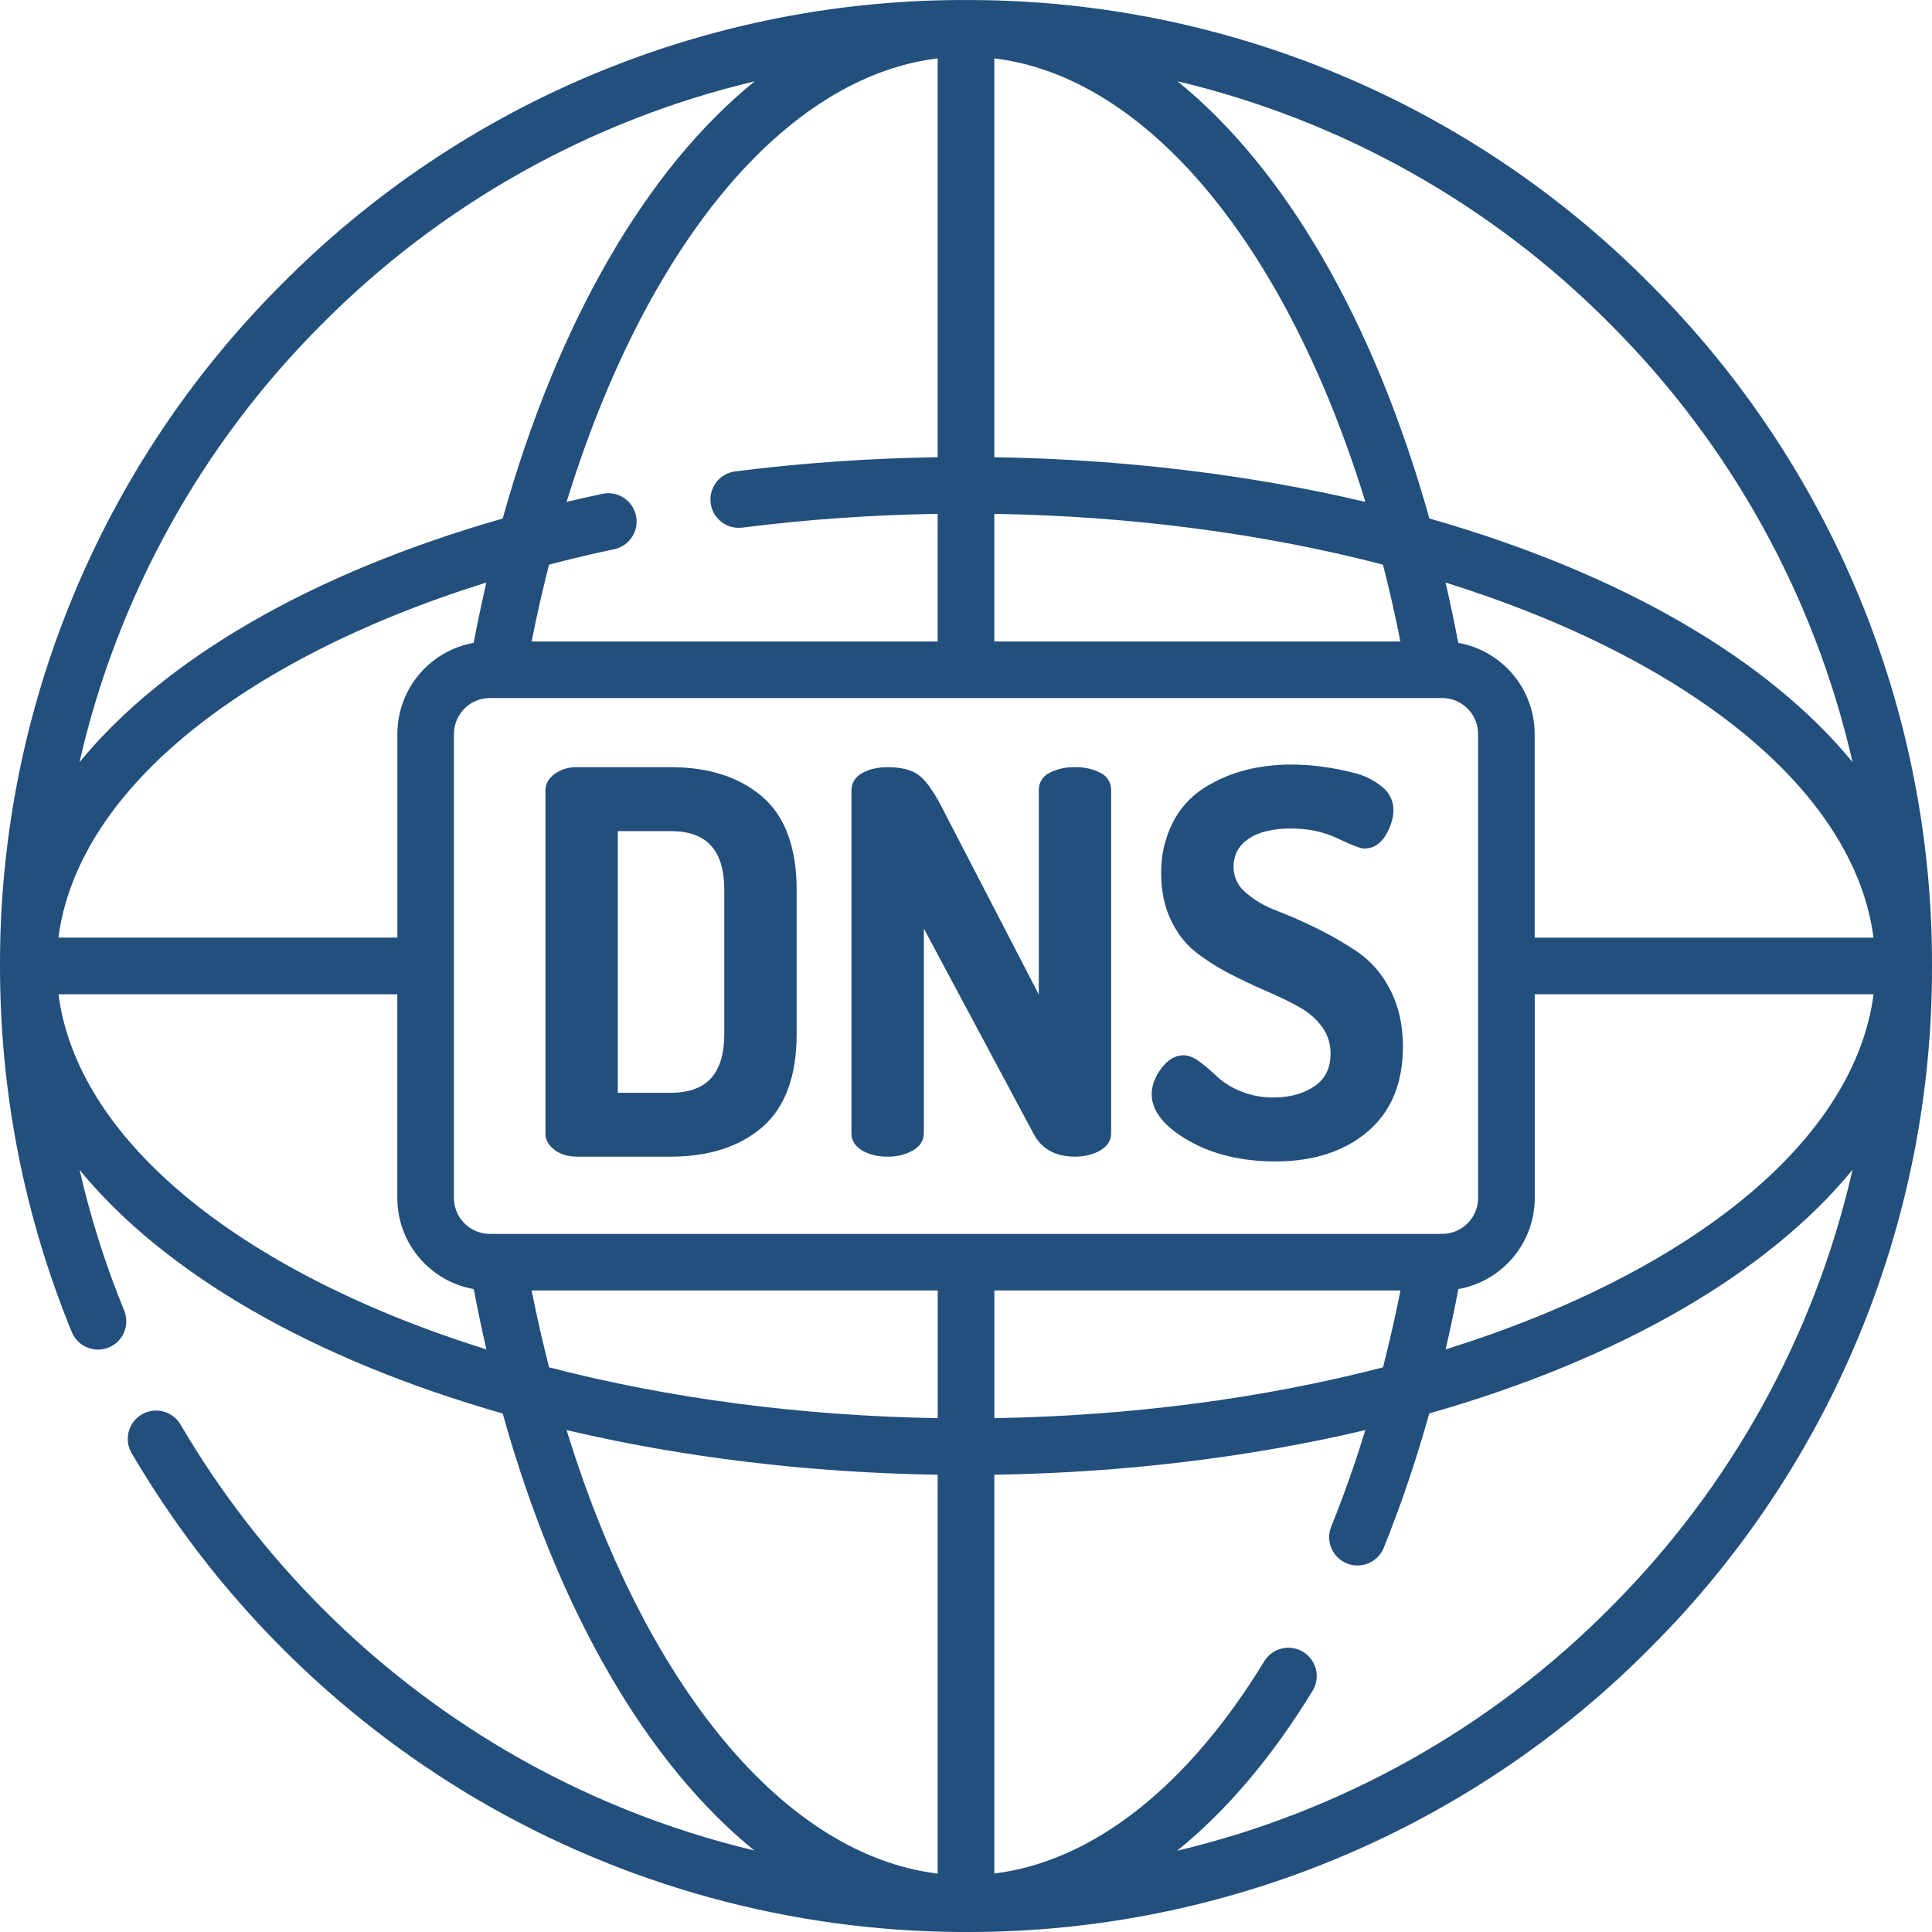
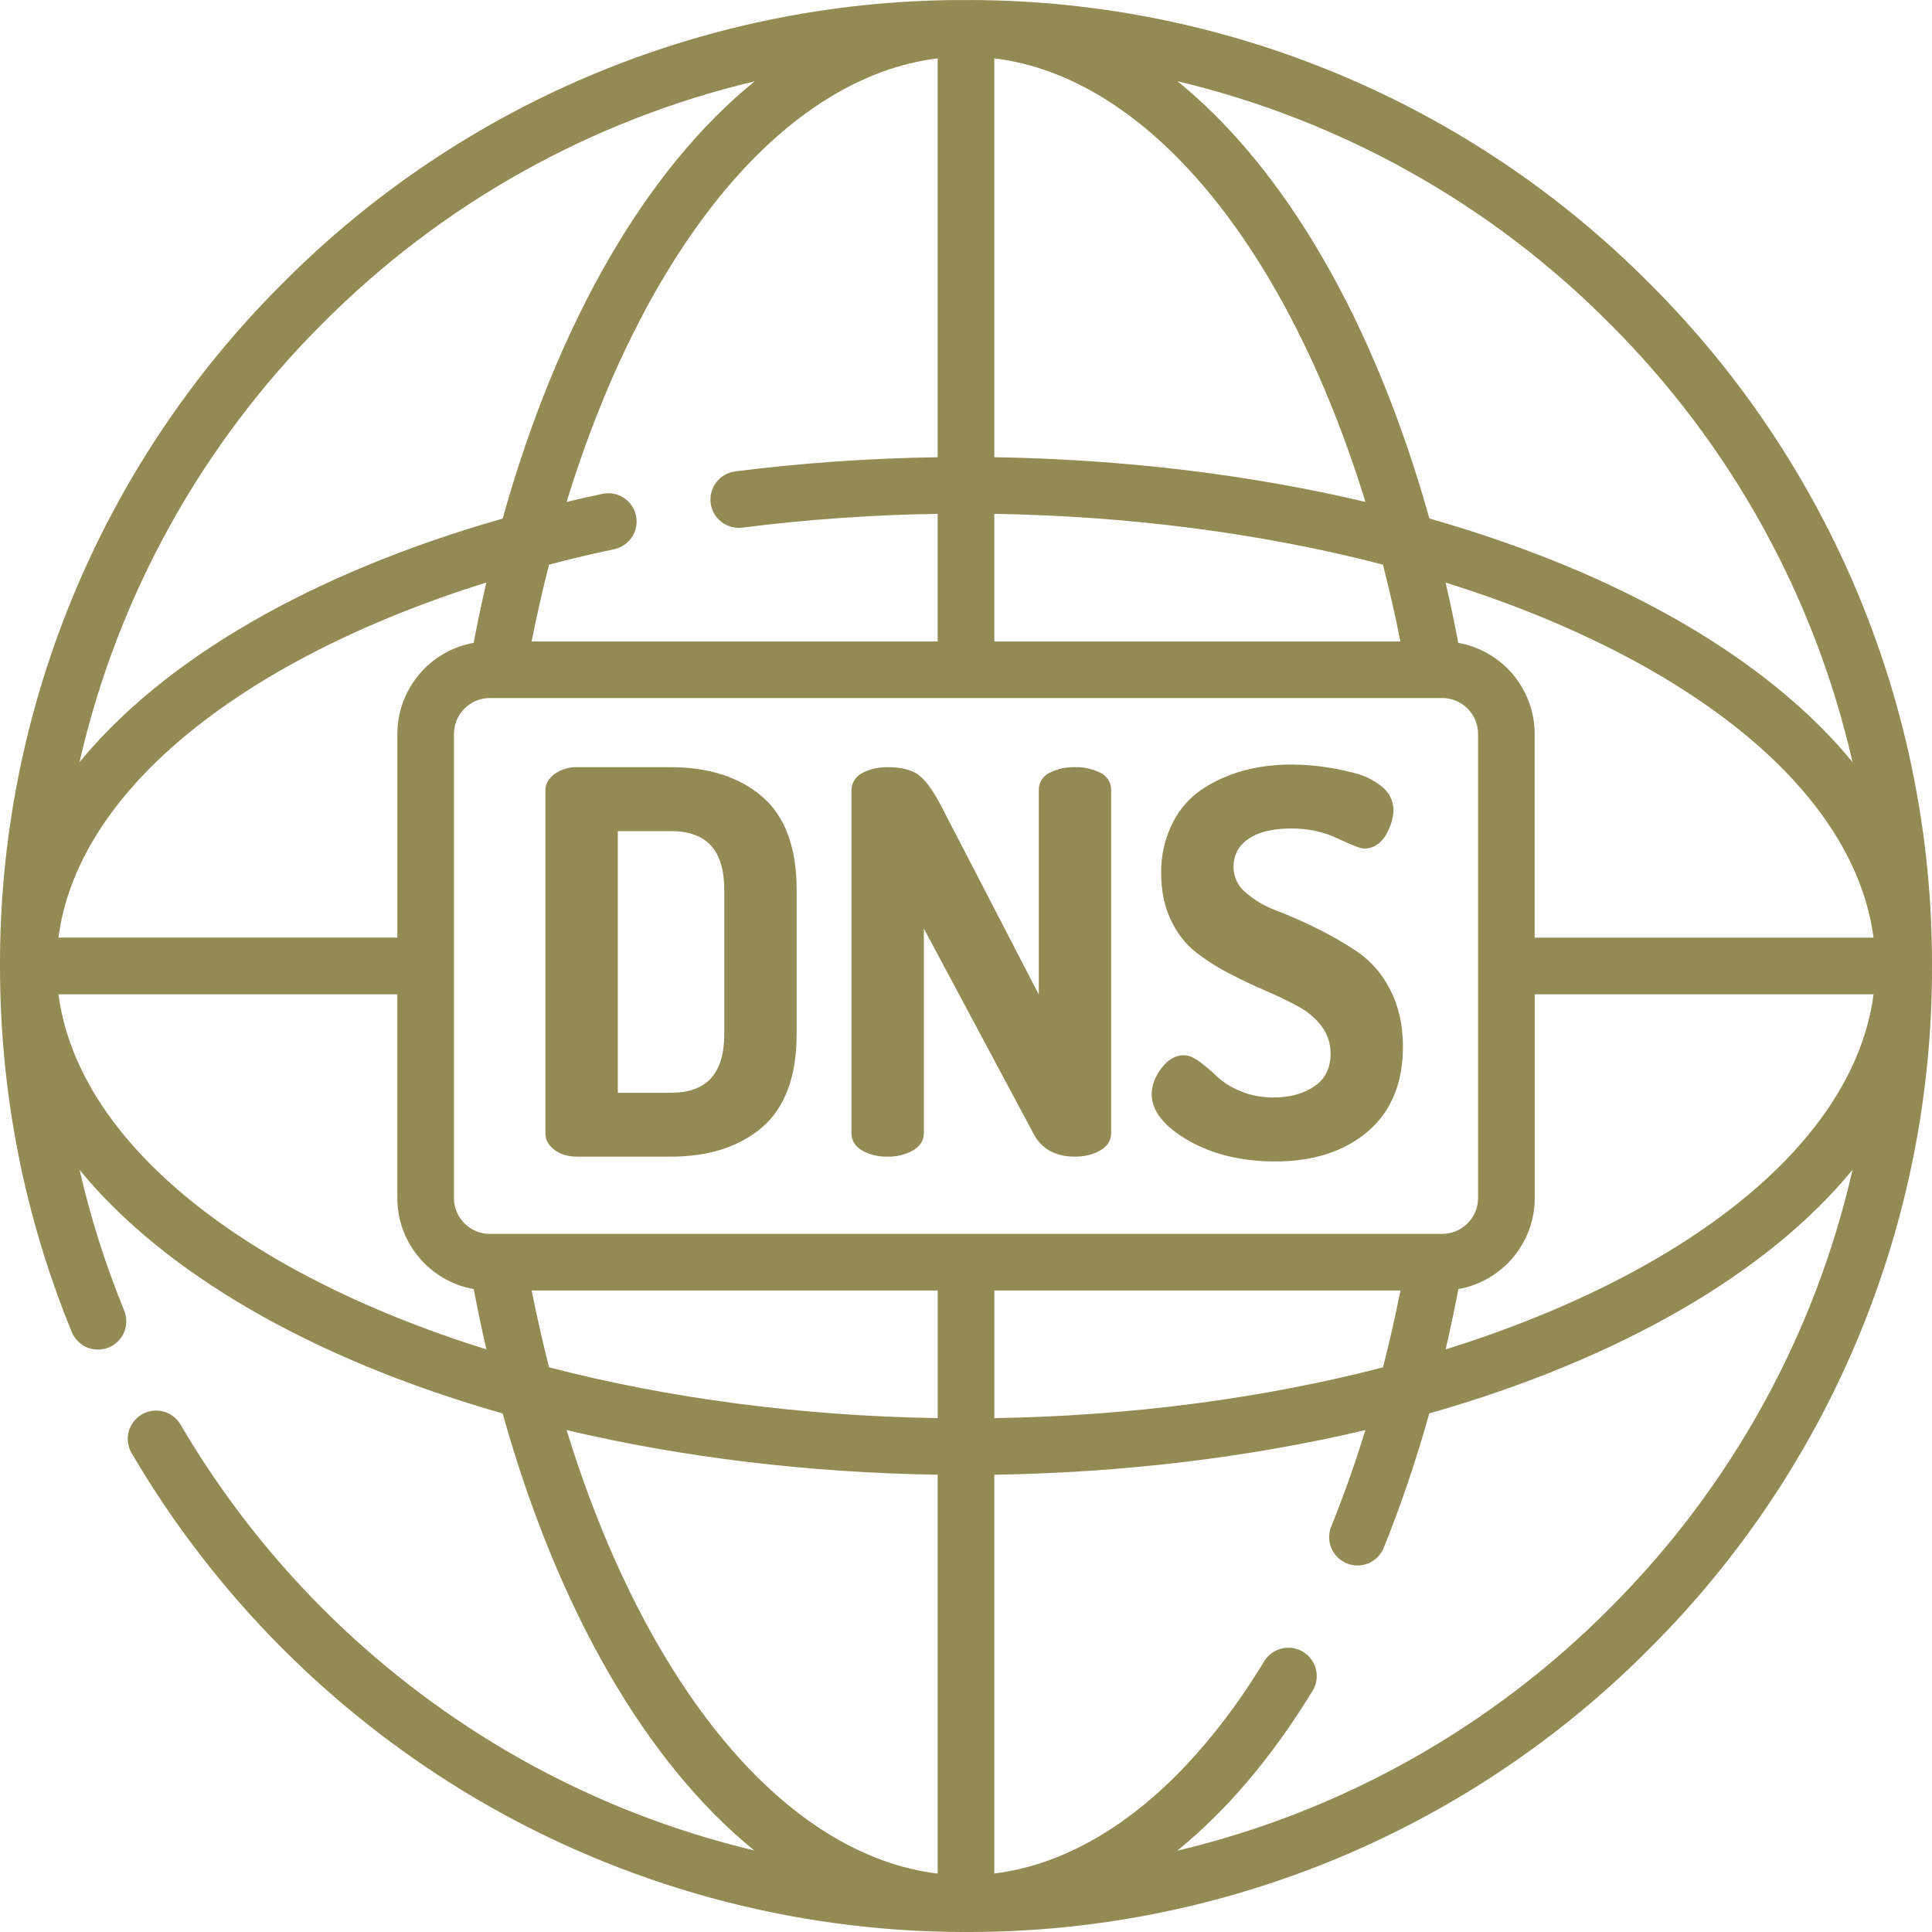
<svg xmlns="http://www.w3.org/2000/svg" width="44" height="44" fill="none" viewBox="0 0 44 44">
-   <path fill="#224F7C" d="M37.59 6.478A21.854 21.854 0 0 0 22.112.001h-.002a21.855 21.855 0 0 0-15.7 6.477A21.86 21.86 0 0 0 0 22c0 2.89.552 5.698 1.64 8.349a.645.645 0 0 0 1.193-.49 20.54 20.54 0 0 1-1.02-3.215c1.912 2.333 5.257 4.298 9.635 5.547 1.265 4.52 3.298 7.978 5.73 9.952a20.617 20.617 0 0 1-5.675-2.286 20.837 20.837 0 0 1-7.391-7.413.645.645 0 1 0-1.114.651 22.131 22.131 0 0 0 7.85 7.873A21.985 21.985 0 0 0 21.888 44h.222a21.856 21.856 0 0 0 15.48-6.478A21.86 21.86 0 0 0 44 22a21.86 21.86 0 0 0-6.41-15.522Zm-4.379 8.163a35.394 35.394 0 0 0-.289-1.374c2.806.878 5.171 2.083 6.883 3.513 1.676 1.402 2.655 2.972 2.863 4.575h-7.717v-4.64a2.11 2.11 0 0 0-1.74-2.074Zm-10.566-2.938c3.083.048 6.122.446 8.851 1.156.145.569.28 1.153.397 1.75h-9.248v-2.906Zm0-1.29V1.329c1.71.208 3.378 1.243 4.858 3.02 1.477 1.773 2.708 4.207 3.593 7.081-2.642-.624-5.53-.972-8.451-1.017Zm-1.29-9.083v9.083c-1.56.023-3.109.132-4.612.323a.645.645 0 0 0 .164 1.28 40.05 40.05 0 0 1 4.448-.313v2.906h-9.248c.118-.597.252-1.181.397-1.75.494-.13 1-.25 1.51-.357a.645.645 0 0 0-.266-1.261c-.283.06-.564.123-.844.19.884-2.875 2.116-5.309 3.592-7.082 1.48-1.776 3.147-2.81 4.86-3.02ZM10.79 14.64a2.11 2.11 0 0 0-1.74 2.074v4.64H1.331c.207-1.604 1.186-3.173 2.863-4.575 1.712-1.43 4.076-2.635 6.883-3.513-.105.451-.201.91-.29 1.374Zm-.451 2.074c0-.45.367-.817.818-.817h21.687c.451 0 .818.367.818.817v10.57c0 .45-.367.817-.818.817H11.156a.818.818 0 0 1-.818-.817v-10.57Zm2.166 14.426a32.892 32.892 0 0 1-.397-1.75h9.248v2.907c-3.084-.049-6.122-.447-8.851-1.157Zm10.14-1.75h9.25a33.19 33.19 0 0 1-.398 1.75c-2.73.71-5.768 1.108-8.851 1.157v-2.906Zm10.568-.032a2.11 2.11 0 0 0 1.74-2.074v-4.64h7.716c-.208 1.604-1.187 3.174-2.863 4.575-1.712 1.431-4.076 2.635-6.883 3.513.105-.45.201-.909.29-1.374Zm8.978-12c-1.912-2.334-5.258-4.3-9.638-5.55-1.267-4.525-3.303-7.986-5.738-9.958a20.577 20.577 0 0 1 9.862 5.537 20.577 20.577 0 0 1 5.514 9.972ZM7.323 7.39a20.576 20.576 0 0 1 9.865-5.538c-2.437 1.972-4.474 5.433-5.74 9.958-4.38 1.25-7.726 3.216-9.638 5.55a20.575 20.575 0 0 1 5.513-9.97ZM1.332 22.644h7.717v4.64c0 1.036.752 1.9 1.74 2.074.088.465.184.923.289 1.374-2.807-.878-5.171-2.082-6.883-3.513-1.677-1.402-2.656-2.971-2.863-4.575Zm11.572 9.925c2.641.624 5.529.972 8.451 1.017v9.084c-1.71-.208-3.379-1.243-4.858-3.02-1.477-1.773-2.709-4.207-3.593-7.081Zm23.773 4.042a20.577 20.577 0 0 1-9.87 5.539c1.123-.907 2.168-2.136 3.094-3.656a.645.645 0 0 0-1.102-.67c-1.748 2.87-3.913 4.568-6.154 4.844v-9.082c2.922-.045 5.81-.393 8.45-1.017a27.211 27.211 0 0 1-.782 2.21.645.645 0 0 0 1.195.485c.392-.967.742-2 1.043-3.074 4.38-1.25 7.727-3.216 9.64-5.55a20.579 20.579 0 0 1-5.514 9.971Z" />
-   <path fill="#224F7C" d="M12.631 26.19c.135.101.31.152.518.152h2.127c.864 0 1.565-.225 2.083-.67.52-.448.784-1.162.784-2.125v-3.28c0-.962-.263-1.677-.784-2.124-.518-.445-1.219-.671-2.083-.671H13.15a.845.845 0 0 0-.518.153c-.139.104-.21.229-.21.37v7.824c0 .142.071.266.21.37Zm3.864-2.643c0 .901-.398 1.34-1.218 1.34H14.07v-5.959h1.207c.82 0 1.218.438 1.218 1.339v3.28Zm3.146 2.658c.158.091.351.138.575.138.214 0 .406-.047.567-.138.17-.096.257-.23.257-.398v-4.66l2.502 4.68c.183.342.5.515.94.515.214 0 .406-.046.567-.137.17-.096.256-.23.256-.398v-7.811a.427.427 0 0 0-.25-.399 1.22 1.22 0 0 0-.574-.125 1.22 1.22 0 0 0-.573.125.428.428 0 0 0-.25.399v4.654l-2.24-4.326c-.189-.354-.358-.579-.517-.688-.16-.109-.39-.164-.686-.164-.222 0-.416.044-.573.132a.44.44 0 0 0-.251.404v7.8c0 .167.084.3.25.397Zm10.296-1.467c-.248.17-.563.257-.937.257-.273 0-.527-.05-.753-.147a1.724 1.724 0 0 1-.521-.322 4.219 4.219 0 0 0-.389-.334c-.139-.105-.267-.159-.38-.159-.19 0-.361.101-.51.3-.145.195-.218.392-.218.585 0 .383.282.739.839 1.058.548.315 1.215.475 1.98.475.864 0 1.57-.229 2.1-.68.533-.453.803-1.104.803-1.935 0-.493-.099-.93-.294-1.3a2.292 2.292 0 0 0-.728-.85 8.022 8.022 0 0 0-.93-.538 10.844 10.844 0 0 0-.93-.41 2.23 2.23 0 0 1-.701-.413.744.744 0 0 1-.275-.575c0-.276.11-.486.337-.643.227-.159.557-.239.979-.239.383 0 .737.076 1.05.224.44.208.557.233.608.233.207 0 .374-.104.494-.307.115-.197.174-.39.174-.576a.675.675 0 0 0-.262-.526 1.6 1.6 0 0 0-.654-.318 6.235 6.235 0 0 0-.744-.143 5.457 5.457 0 0 0-.666-.043c-.37 0-.726.043-1.057.13a3.301 3.301 0 0 0-.937.407 2.01 2.01 0 0 0-.706.785 2.478 2.478 0 0 0-.264 1.16c0 .39.072.741.215 1.046.142.305.332.553.565.737.229.18.486.346.764.49.277.145.555.277.826.393.27.115.522.236.747.359.222.12.403.274.539.456.134.18.202.388.202.617 0 .333-.12.577-.366.746Z" />
+   <path fill="#948a54ff" d="M37.59 6.478A21.854 21.854 0 0 0 22.112.001h-.002a21.855 21.855 0 0 0-15.7 6.477A21.86 21.86 0 0 0 0 22c0 2.89.552 5.698 1.64 8.349a.645.645 0 0 0 1.193-.49 20.54 20.54 0 0 1-1.02-3.215c1.912 2.333 5.257 4.298 9.635 5.547 1.265 4.52 3.298 7.978 5.73 9.952a20.617 20.617 0 0 1-5.675-2.286 20.837 20.837 0 0 1-7.391-7.413.645.645 0 1 0-1.114.651 22.131 22.131 0 0 0 7.85 7.873A21.985 21.985 0 0 0 21.888 44h.222a21.856 21.856 0 0 0 15.48-6.478A21.86 21.86 0 0 0 44 22a21.86 21.86 0 0 0-6.41-15.522Zm-4.379 8.163a35.394 35.394 0 0 0-.289-1.374c2.806.878 5.171 2.083 6.883 3.513 1.676 1.402 2.655 2.972 2.863 4.575h-7.717v-4.64a2.11 2.11 0 0 0-1.74-2.074Zm-10.566-2.938c3.083.048 6.122.446 8.851 1.156.145.569.28 1.153.397 1.75h-9.248v-2.906Zm0-1.29V1.329c1.71.208 3.378 1.243 4.858 3.02 1.477 1.773 2.708 4.207 3.593 7.081-2.642-.624-5.53-.972-8.451-1.017Zm-1.29-9.083v9.083c-1.56.023-3.109.132-4.612.323a.645.645 0 0 0 .164 1.28 40.05 40.05 0 0 1 4.448-.313v2.906h-9.248c.118-.597.252-1.181.397-1.75.494-.13 1-.25 1.51-.357a.645.645 0 0 0-.266-1.261c-.283.06-.564.123-.844.19.884-2.875 2.116-5.309 3.592-7.082 1.48-1.776 3.147-2.81 4.86-3.02ZM10.79 14.64a2.11 2.11 0 0 0-1.74 2.074v4.64H1.331c.207-1.604 1.186-3.173 2.863-4.575 1.712-1.43 4.076-2.635 6.883-3.513-.105.451-.201.91-.29 1.374Zm-.451 2.074c0-.45.367-.817.818-.817h21.687c.451 0 .818.367.818.817v10.57c0 .45-.367.817-.818.817H11.156a.818.818 0 0 1-.818-.817v-10.57Zm2.166 14.426a32.892 32.892 0 0 1-.397-1.75h9.248v2.907c-3.084-.049-6.122-.447-8.851-1.157Zm10.14-1.75h9.25a33.19 33.19 0 0 1-.398 1.75c-2.73.71-5.768 1.108-8.851 1.157v-2.906Zm10.568-.032a2.11 2.11 0 0 0 1.74-2.074v-4.64h7.716c-.208 1.604-1.187 3.174-2.863 4.575-1.712 1.431-4.076 2.635-6.883 3.513.105-.45.201-.909.29-1.374Zm8.978-12c-1.912-2.334-5.258-4.3-9.638-5.55-1.267-4.525-3.303-7.986-5.738-9.958a20.577 20.577 0 0 1 9.862 5.537 20.577 20.577 0 0 1 5.514 9.972ZM7.323 7.39a20.576 20.576 0 0 1 9.865-5.538c-2.437 1.972-4.474 5.433-5.74 9.958-4.38 1.25-7.726 3.216-9.638 5.55a20.575 20.575 0 0 1 5.513-9.97ZM1.332 22.644h7.717v4.64c0 1.036.752 1.9 1.74 2.074.088.465.184.923.289 1.374-2.807-.878-5.171-2.082-6.883-3.513-1.677-1.402-2.656-2.971-2.863-4.575Zm11.572 9.925c2.641.624 5.529.972 8.451 1.017v9.084c-1.71-.208-3.379-1.243-4.858-3.02-1.477-1.773-2.709-4.207-3.593-7.081Zm23.773 4.042a20.577 20.577 0 0 1-9.87 5.539c1.123-.907 2.168-2.136 3.094-3.656a.645.645 0 0 0-1.102-.67c-1.748 2.87-3.913 4.568-6.154 4.844v-9.082c2.922-.045 5.81-.393 8.45-1.017a27.211 27.211 0 0 1-.782 2.21.645.645 0 0 0 1.195.485c.392-.967.742-2 1.043-3.074 4.38-1.25 7.727-3.216 9.64-5.55a20.579 20.579 0 0 1-5.514 9.971Z" />
+   <path fill="#948a54ff" d="M12.631 26.19c.135.101.31.152.518.152h2.127c.864 0 1.565-.225 2.083-.67.52-.448.784-1.162.784-2.125v-3.28c0-.962-.263-1.677-.784-2.124-.518-.445-1.219-.671-2.083-.671H13.15a.845.845 0 0 0-.518.153c-.139.104-.21.229-.21.37v7.824c0 .142.071.266.21.37Zm3.864-2.643c0 .901-.398 1.34-1.218 1.34H14.07v-5.959h1.207c.82 0 1.218.438 1.218 1.339v3.28Zm3.146 2.658c.158.091.351.138.575.138.214 0 .406-.047.567-.138.17-.096.257-.23.257-.398v-4.66l2.502 4.68c.183.342.5.515.94.515.214 0 .406-.046.567-.137.17-.096.256-.23.256-.398v-7.811a.427.427 0 0 0-.25-.399 1.22 1.22 0 0 0-.574-.125 1.22 1.22 0 0 0-.573.125.428.428 0 0 0-.25.399v4.654l-2.24-4.326c-.189-.354-.358-.579-.517-.688-.16-.109-.39-.164-.686-.164-.222 0-.416.044-.573.132a.44.44 0 0 0-.251.404v7.8c0 .167.084.3.25.397Zm10.296-1.467c-.248.17-.563.257-.937.257-.273 0-.527-.05-.753-.147a1.724 1.724 0 0 1-.521-.322 4.219 4.219 0 0 0-.389-.334c-.139-.105-.267-.159-.38-.159-.19 0-.361.101-.51.3-.145.195-.218.392-.218.585 0 .383.282.739.839 1.058.548.315 1.215.475 1.98.475.864 0 1.57-.229 2.1-.68.533-.453.803-1.104.803-1.935 0-.493-.099-.93-.294-1.3a2.292 2.292 0 0 0-.728-.85 8.022 8.022 0 0 0-.93-.538 10.844 10.844 0 0 0-.93-.41 2.23 2.23 0 0 1-.701-.413.744.744 0 0 1-.275-.575c0-.276.11-.486.337-.643.227-.159.557-.239.979-.239.383 0 .737.076 1.05.224.44.208.557.233.608.233.207 0 .374-.104.494-.307.115-.197.174-.39.174-.576a.675.675 0 0 0-.262-.526 1.6 1.6 0 0 0-.654-.318 6.235 6.235 0 0 0-.744-.143 5.457 5.457 0 0 0-.666-.043c-.37 0-.726.043-1.057.13a3.301 3.301 0 0 0-.937.407 2.01 2.01 0 0 0-.706.785 2.478 2.478 0 0 0-.264 1.16c0 .39.072.741.215 1.046.142.305.332.553.565.737.229.18.486.346.764.49.277.145.555.277.826.393.27.115.522.236.747.359.222.12.403.274.539.456.134.18.202.388.202.617 0 .333-.12.577-.366.746Z" />
</svg>
